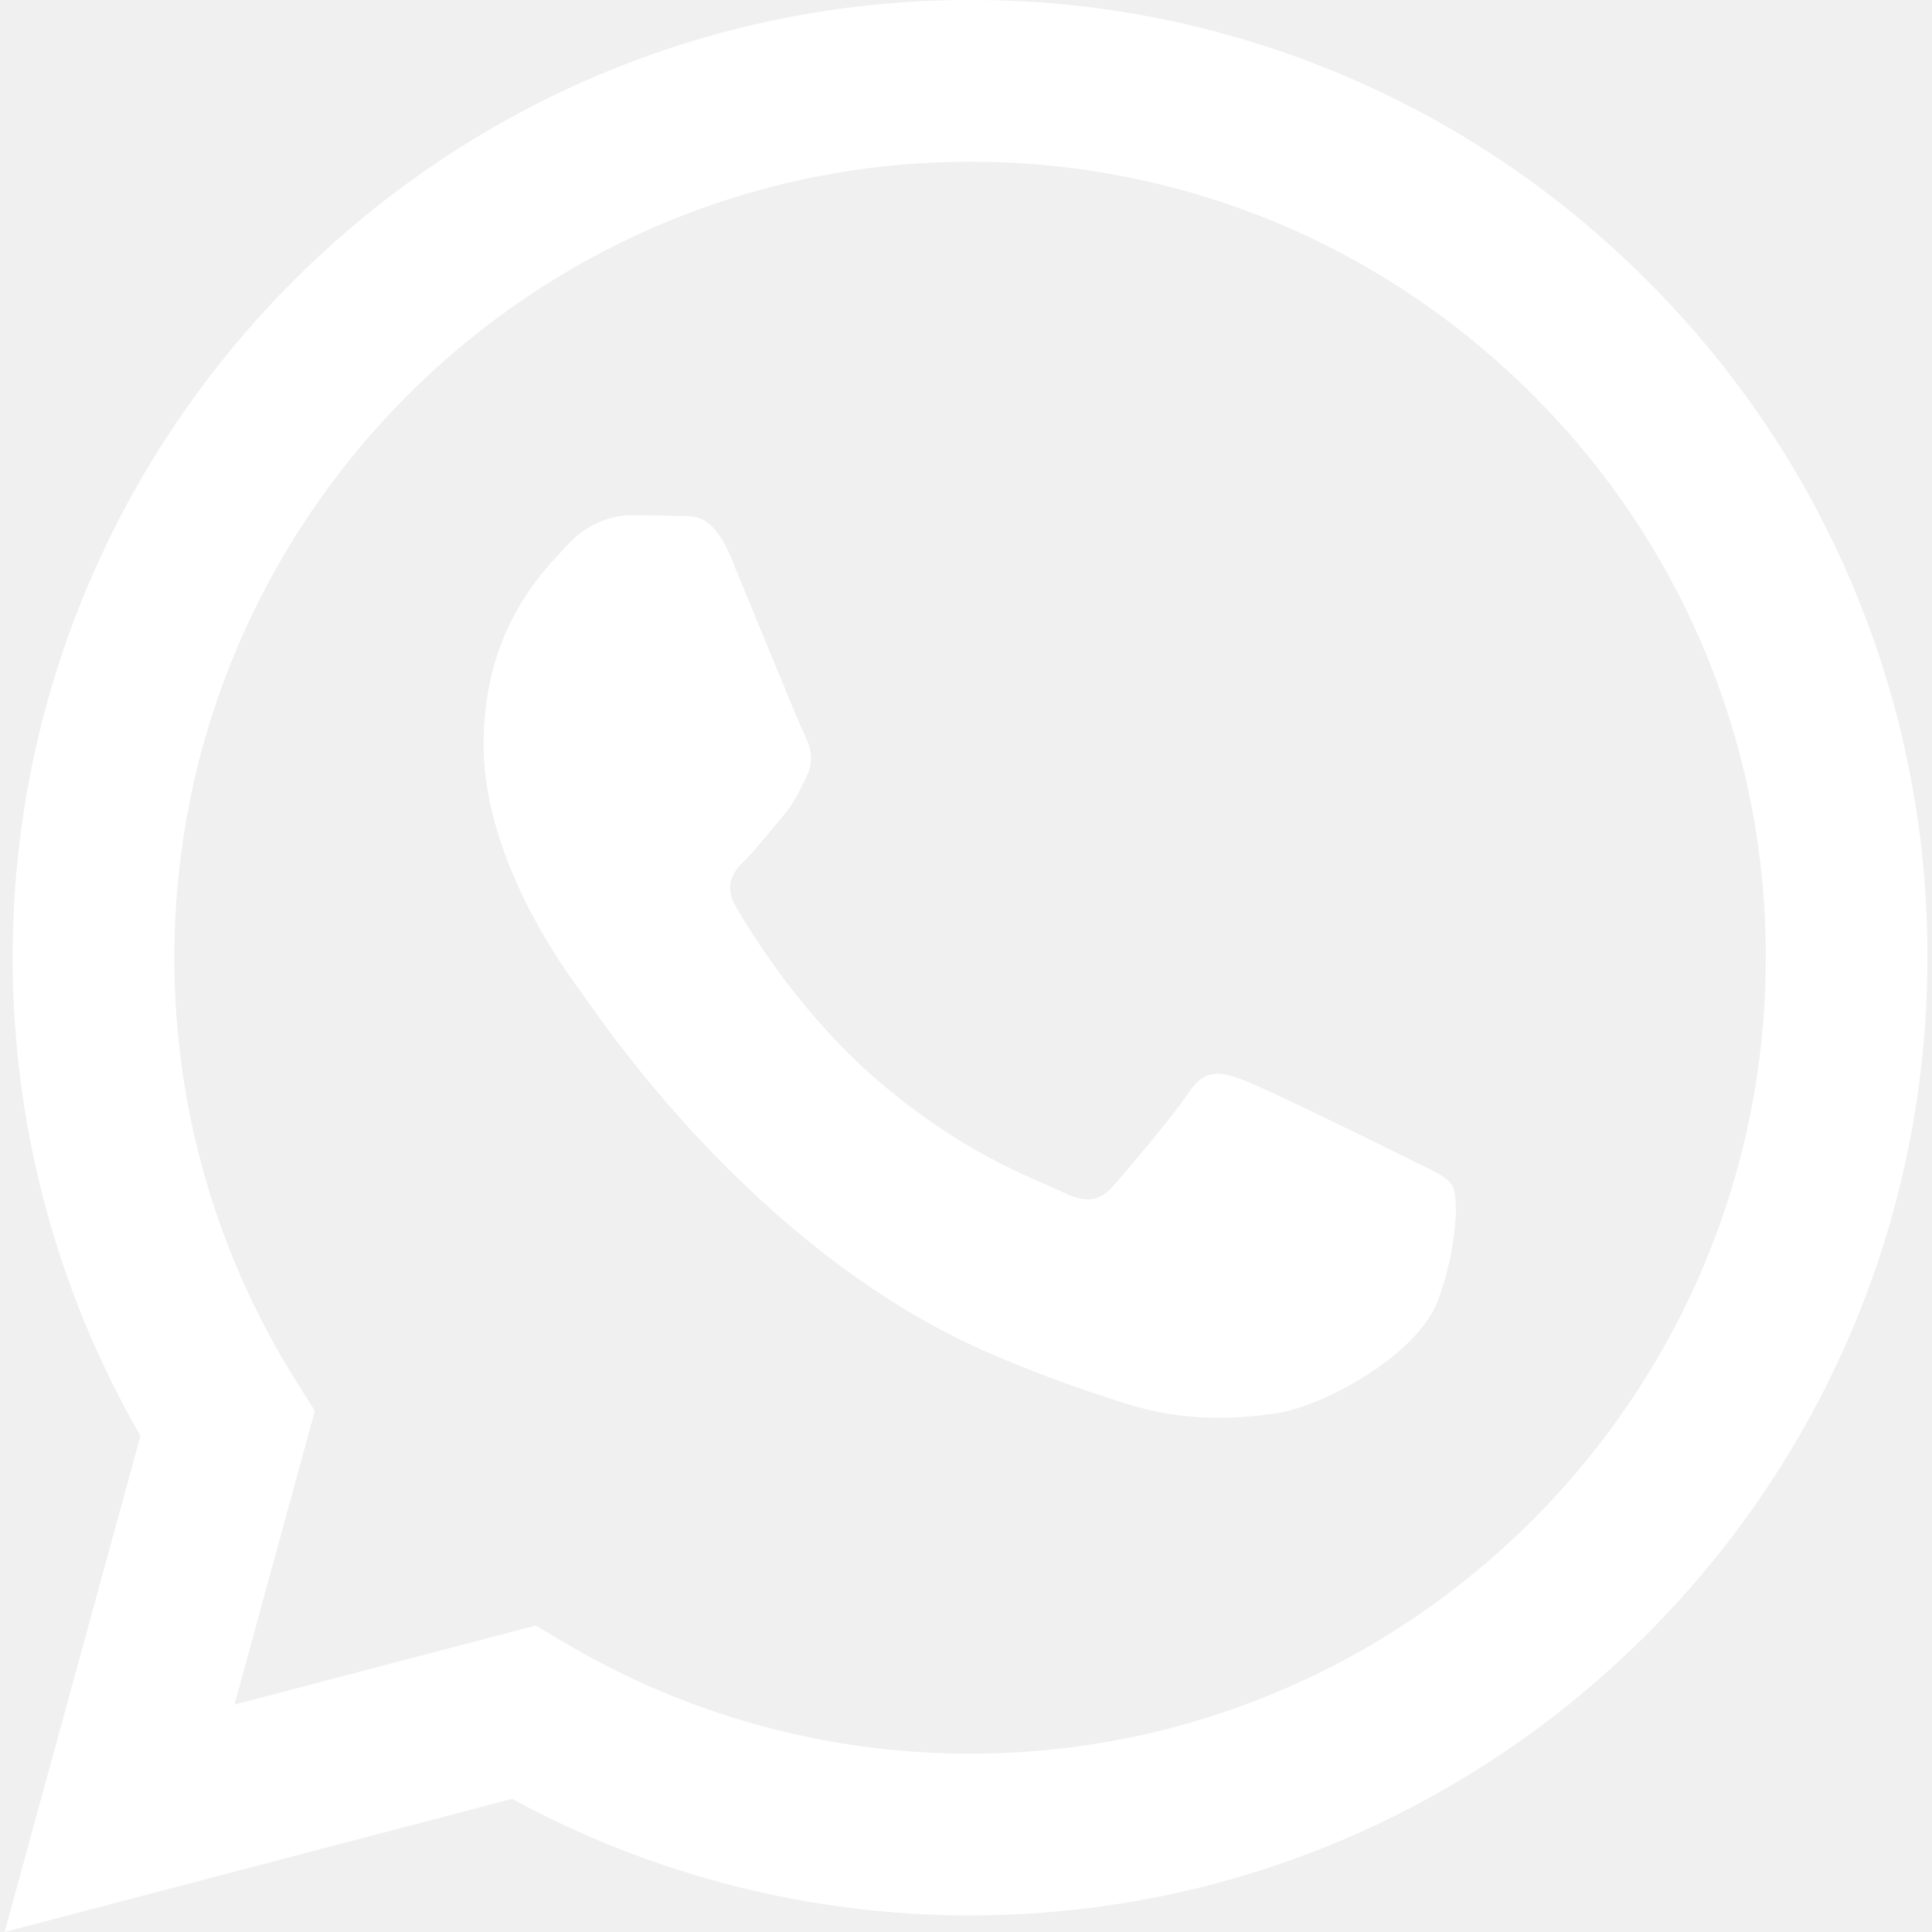
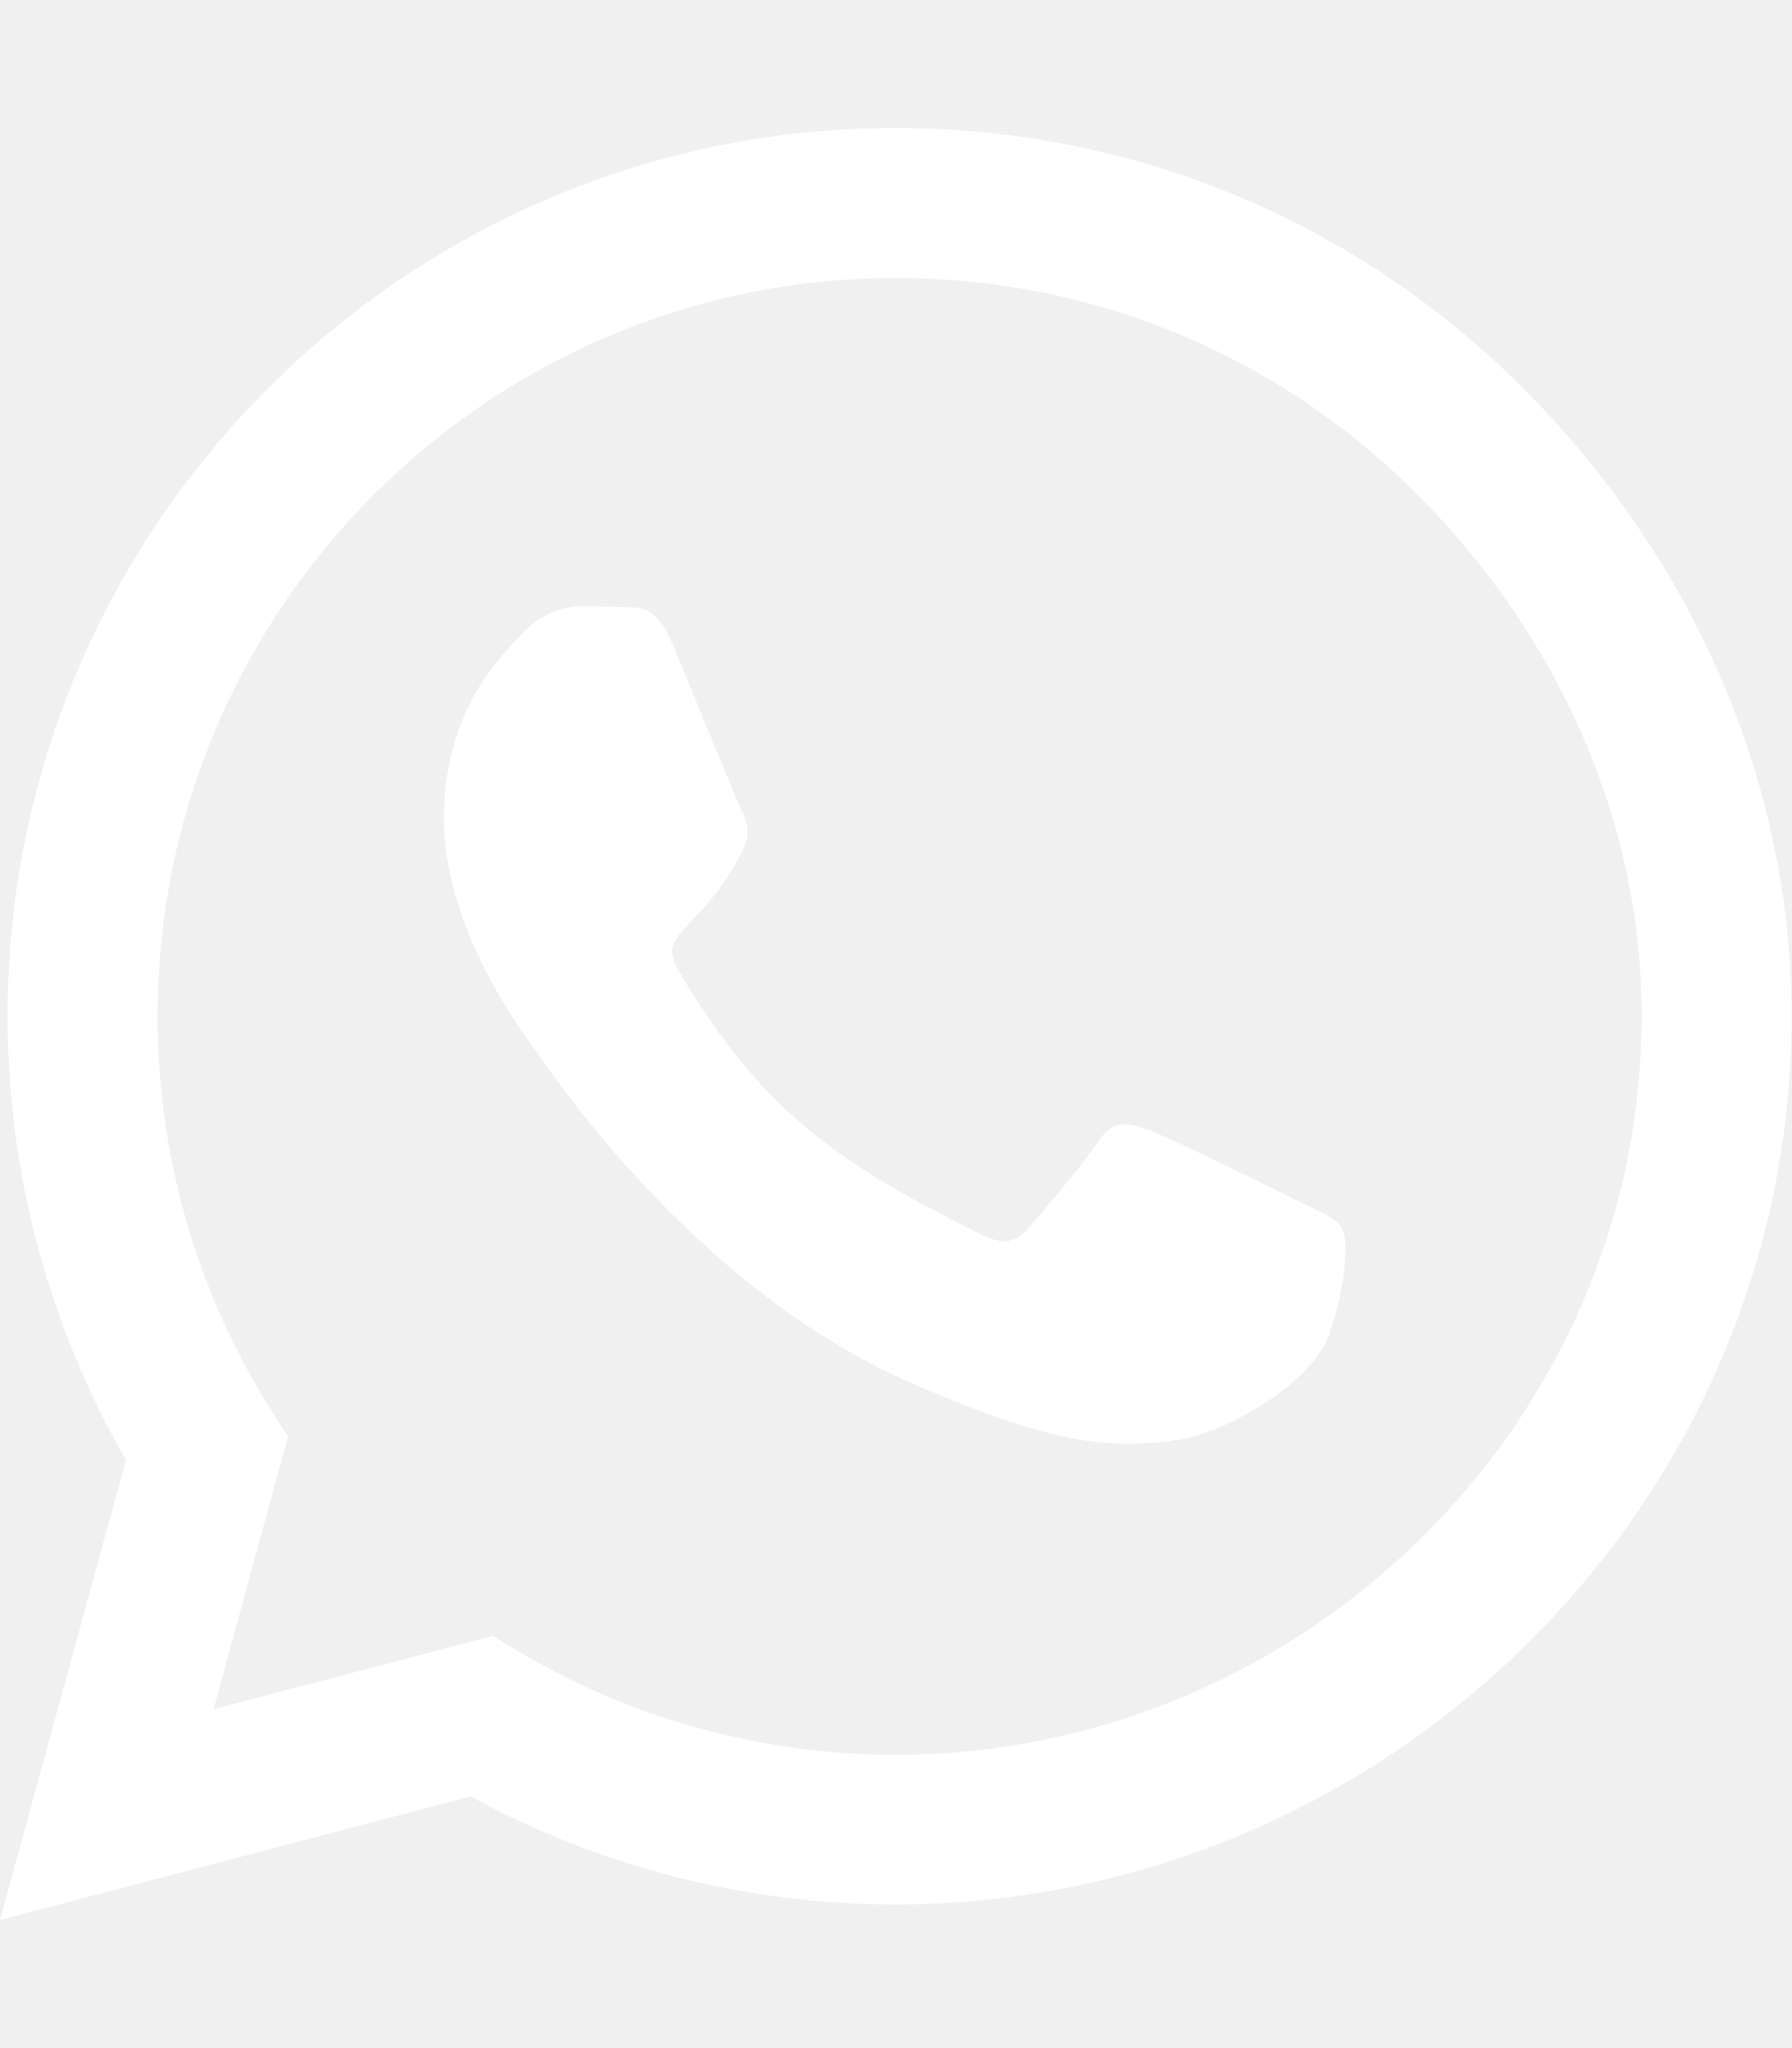
- <svg xmlns="http://www.w3.org/2000/svg" viewBox="0 0 24 24">
-   <path fill="white" d="M17.472 14.382c-.297-.149-1.758-.867-2.03-.967-.273-.099-.471-.148-.67.15-.197.297-.767.966-.94 1.164-.173.199-.347.223-.644.075-.297-.15-1.255-.463-2.39-1.475-.883-.788-1.48-1.761-1.653-2.059-.173-.297-.018-.458.13-.606.134-.133.298-.347.446-.52.149-.174.198-.298.298-.497.099-.198.05-.371-.025-.52-.075-.149-.669-1.612-.916-2.207-.242-.579-.487-.5-.669-.51-.173-.008-.371-.01-.57-.01-.198 0-.52.074-.792.372-.272.297-1.04 1.016-1.04 2.479 0 1.462 1.065 2.875 1.213 3.074.149.198 2.096 3.2 5.077 4.487.709.306 1.262.489 1.694.625.712.227 1.36.195 1.871.118.571-.085 1.758-.719 2.006-1.413.248-.694.248-1.289.173-1.413-.074-.124-.272-.198-.57-.347m-5.421 7.403h-.004a9.87 9.87 0 01-5.031-1.378l-.361-.214-3.741.982.998-3.648-.235-.374a9.86 9.86 0 01-1.51-5.26c.001-5.45 4.436-9.884 9.888-9.884 2.64 0 5.122 1.03 6.988 2.898a9.825 9.825 0 012.893 6.994c-.003 5.45-4.437 9.884-9.885 9.884m8.413-18.297A11.815 11.815 0 0012.05 0C5.495 0 .16 5.335.157 11.892c0 2.096.547 4.142 1.588 5.945L.057 24l6.305-1.654a11.882 11.882 0 005.683 1.448h.005c6.554 0 11.89-5.335 11.893-11.893a11.821 11.821 0 00-3.48-8.413z" />
+ <svg xmlns="http://www.w3.org/2000/svg" viewBox="0 0 448 512">
+   <path fill="#ffffff" d="M380.9 97.1C339 55.1 283.2 32 223.9 32c-122.4 0-222 99.6-222 222 0 39.1 10.2 77.3 29.6 111L0 480l117.7-30.9c32.4 17.7 68.9 27 106.1 27h.1c122.3 0 224.1-99.6 224.1-222 0-59.3-25.2-115-67.1-157zm-157 341.6c-33.2 0-65.7-8.9-94-25.7l-6.7-4-69.8 18.3L72 359.2l-4.4-7c-18.5-29.4-28.2-63.3-28.2-98.2 0-101.7 82.8-184.5 184.6-184.5 49.3 0 95.6 19.2 130.4 54.1 34.8 34.9 56.2 81.2 56.1 130.5 0 101.8-84.9 184.6-186.6 184.6zm101.2-138.2c-5.5-2.8-32.8-16.2-37.9-18-5.1-1.9-8.8-2.8-12.5 2.8-3.7 5.6-14.3 18-17.6 21.8-3.2 3.7-6.5 4.2-12 1.4-32.6-16.3-54-29.1-75.5-66-5.7-9.8 5.7-9.1 16.3-30.3 1.8-3.7.9-6.9-.5-9.7-1.4-2.8-12.5-30.1-17.1-41.2-4.5-10.8-9.1-9.3-12.5-9.5-3.2-.2-6.9-.2-10.6-.2-3.7 0-9.7 1.4-14.8 6.9-5.1 5.6-19.4 19-19.4 46.3 0 27.3 19.9 53.7 22.6 57.4 2.8 3.7 39.1 59.7 94.8 83.8 35.2 15.2 49 16.5 66.6 13.9 10.7-1.6 32.8-13.4 37.4-26.4 4.6-13 4.6-24.1 3.2-26.4-1.3-2.5-5-3.9-10.5-6.6z" />
</svg>
